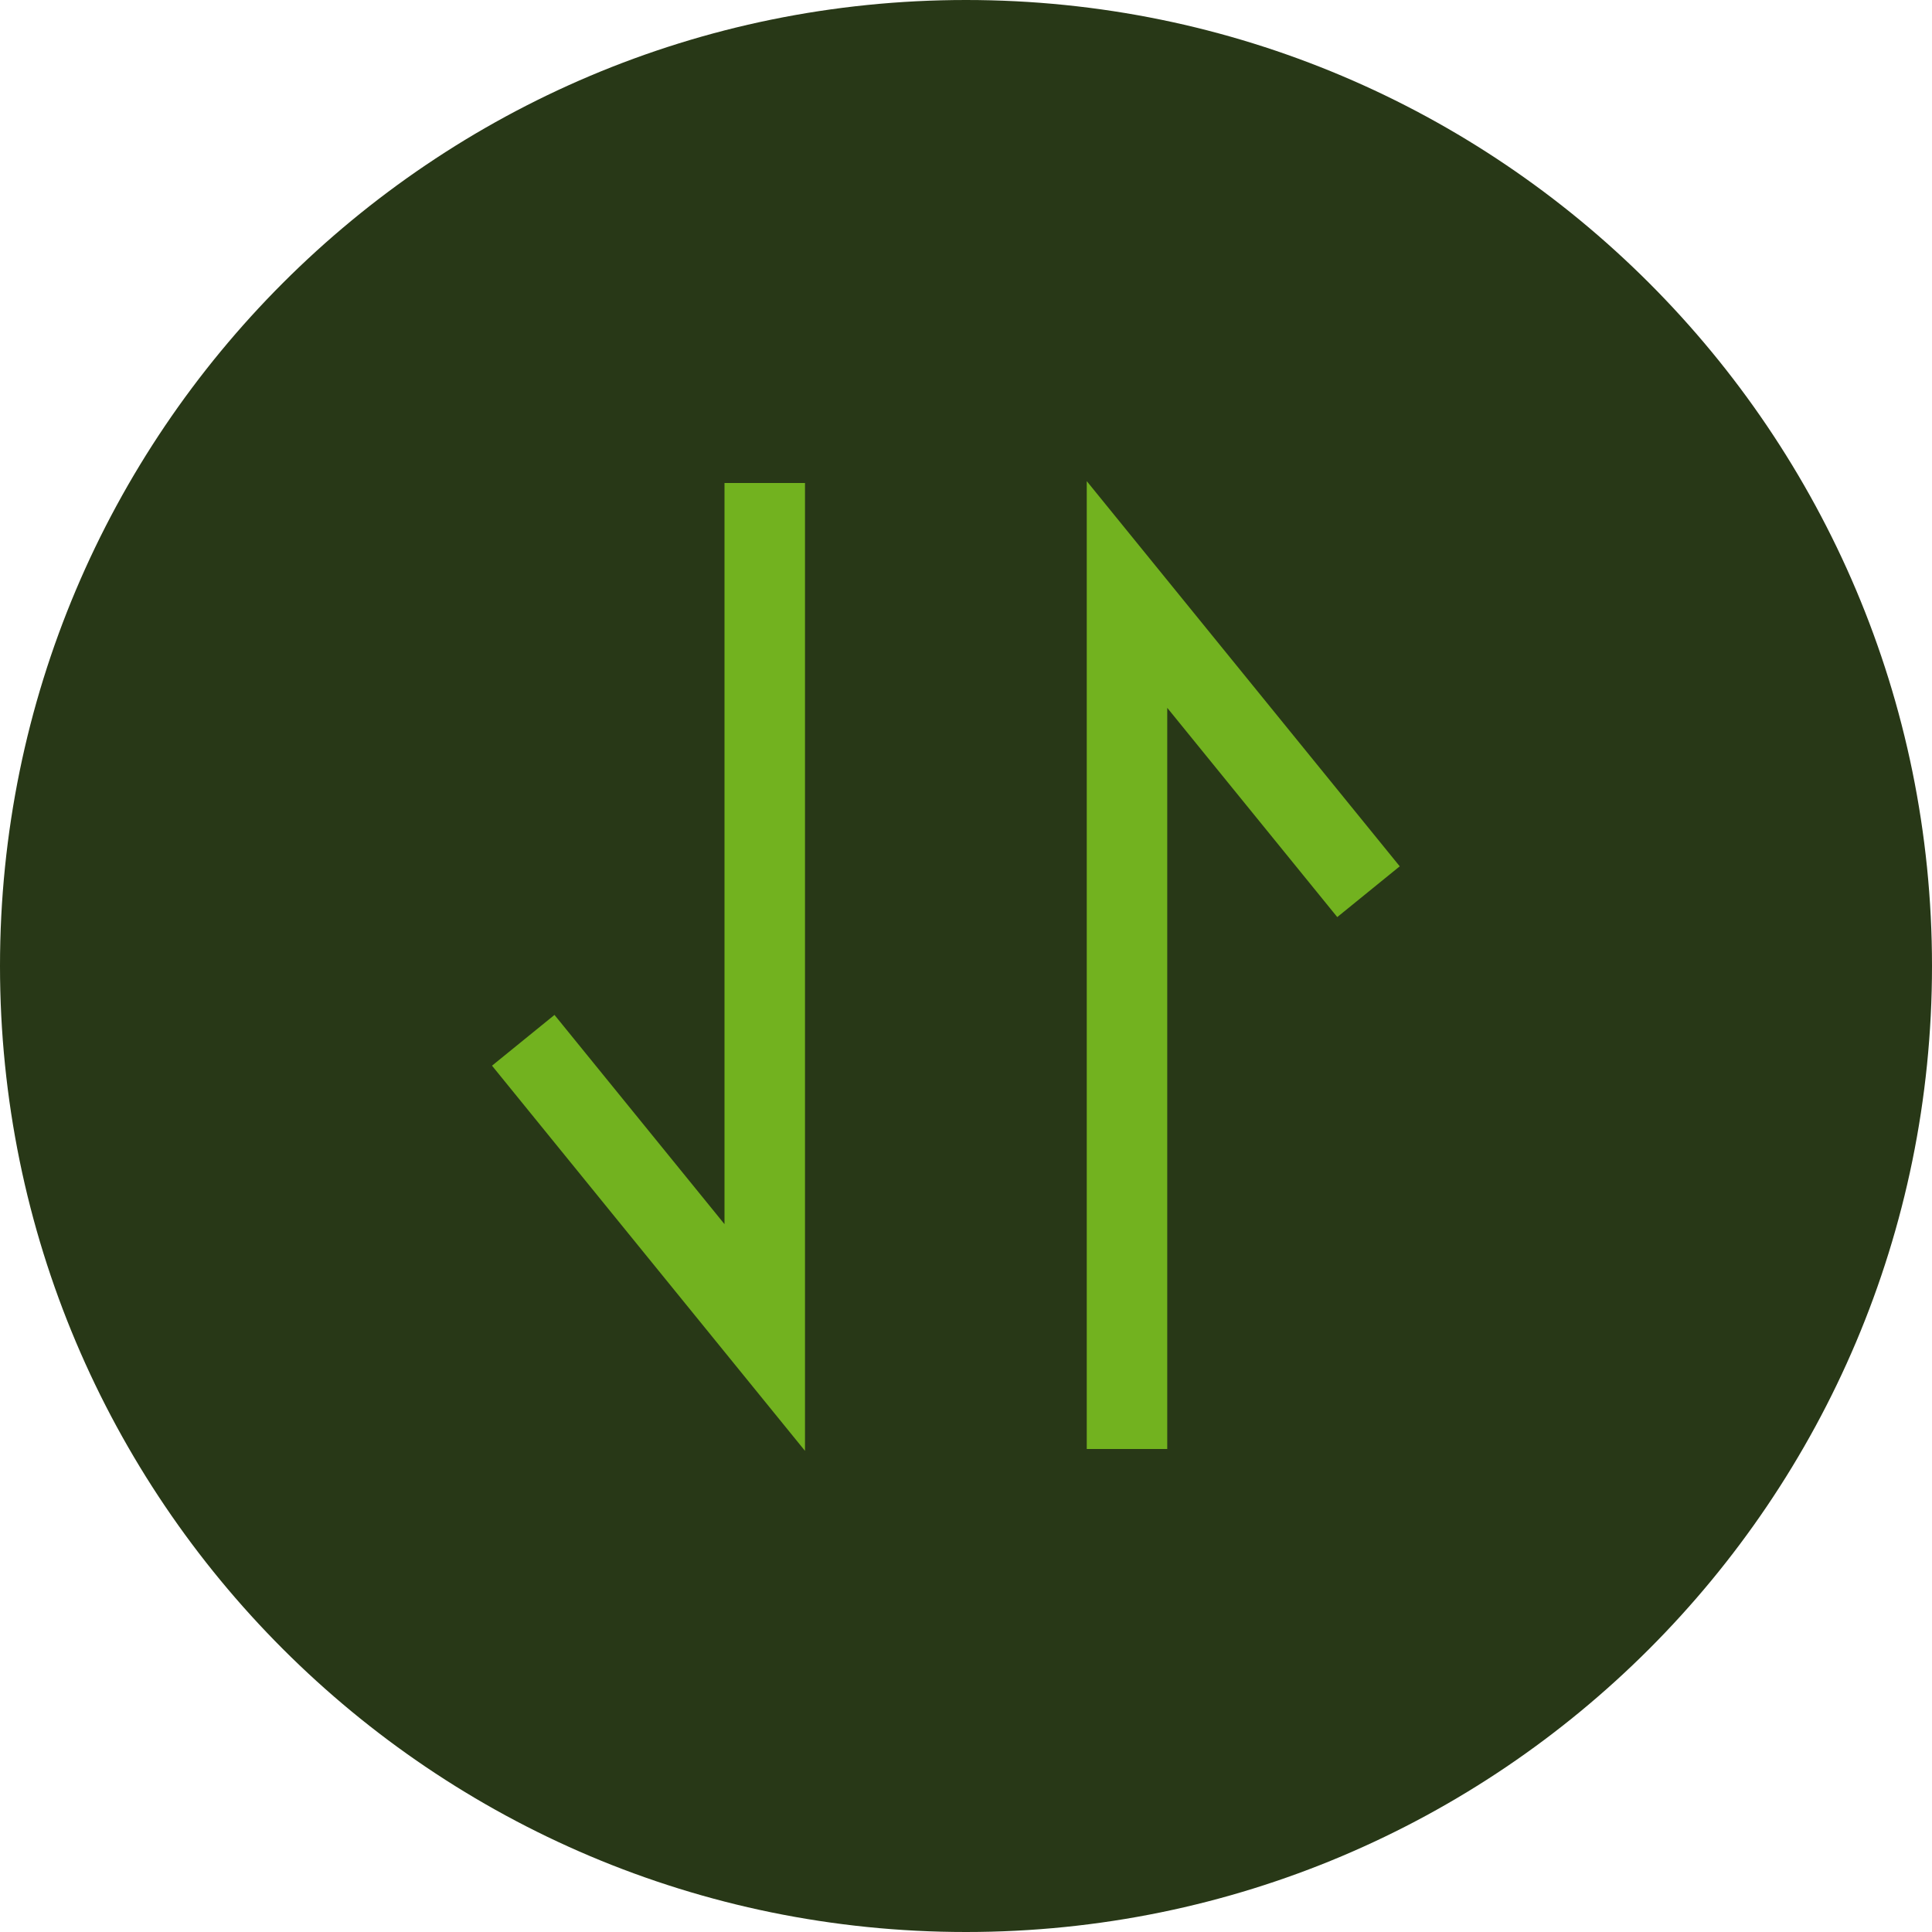
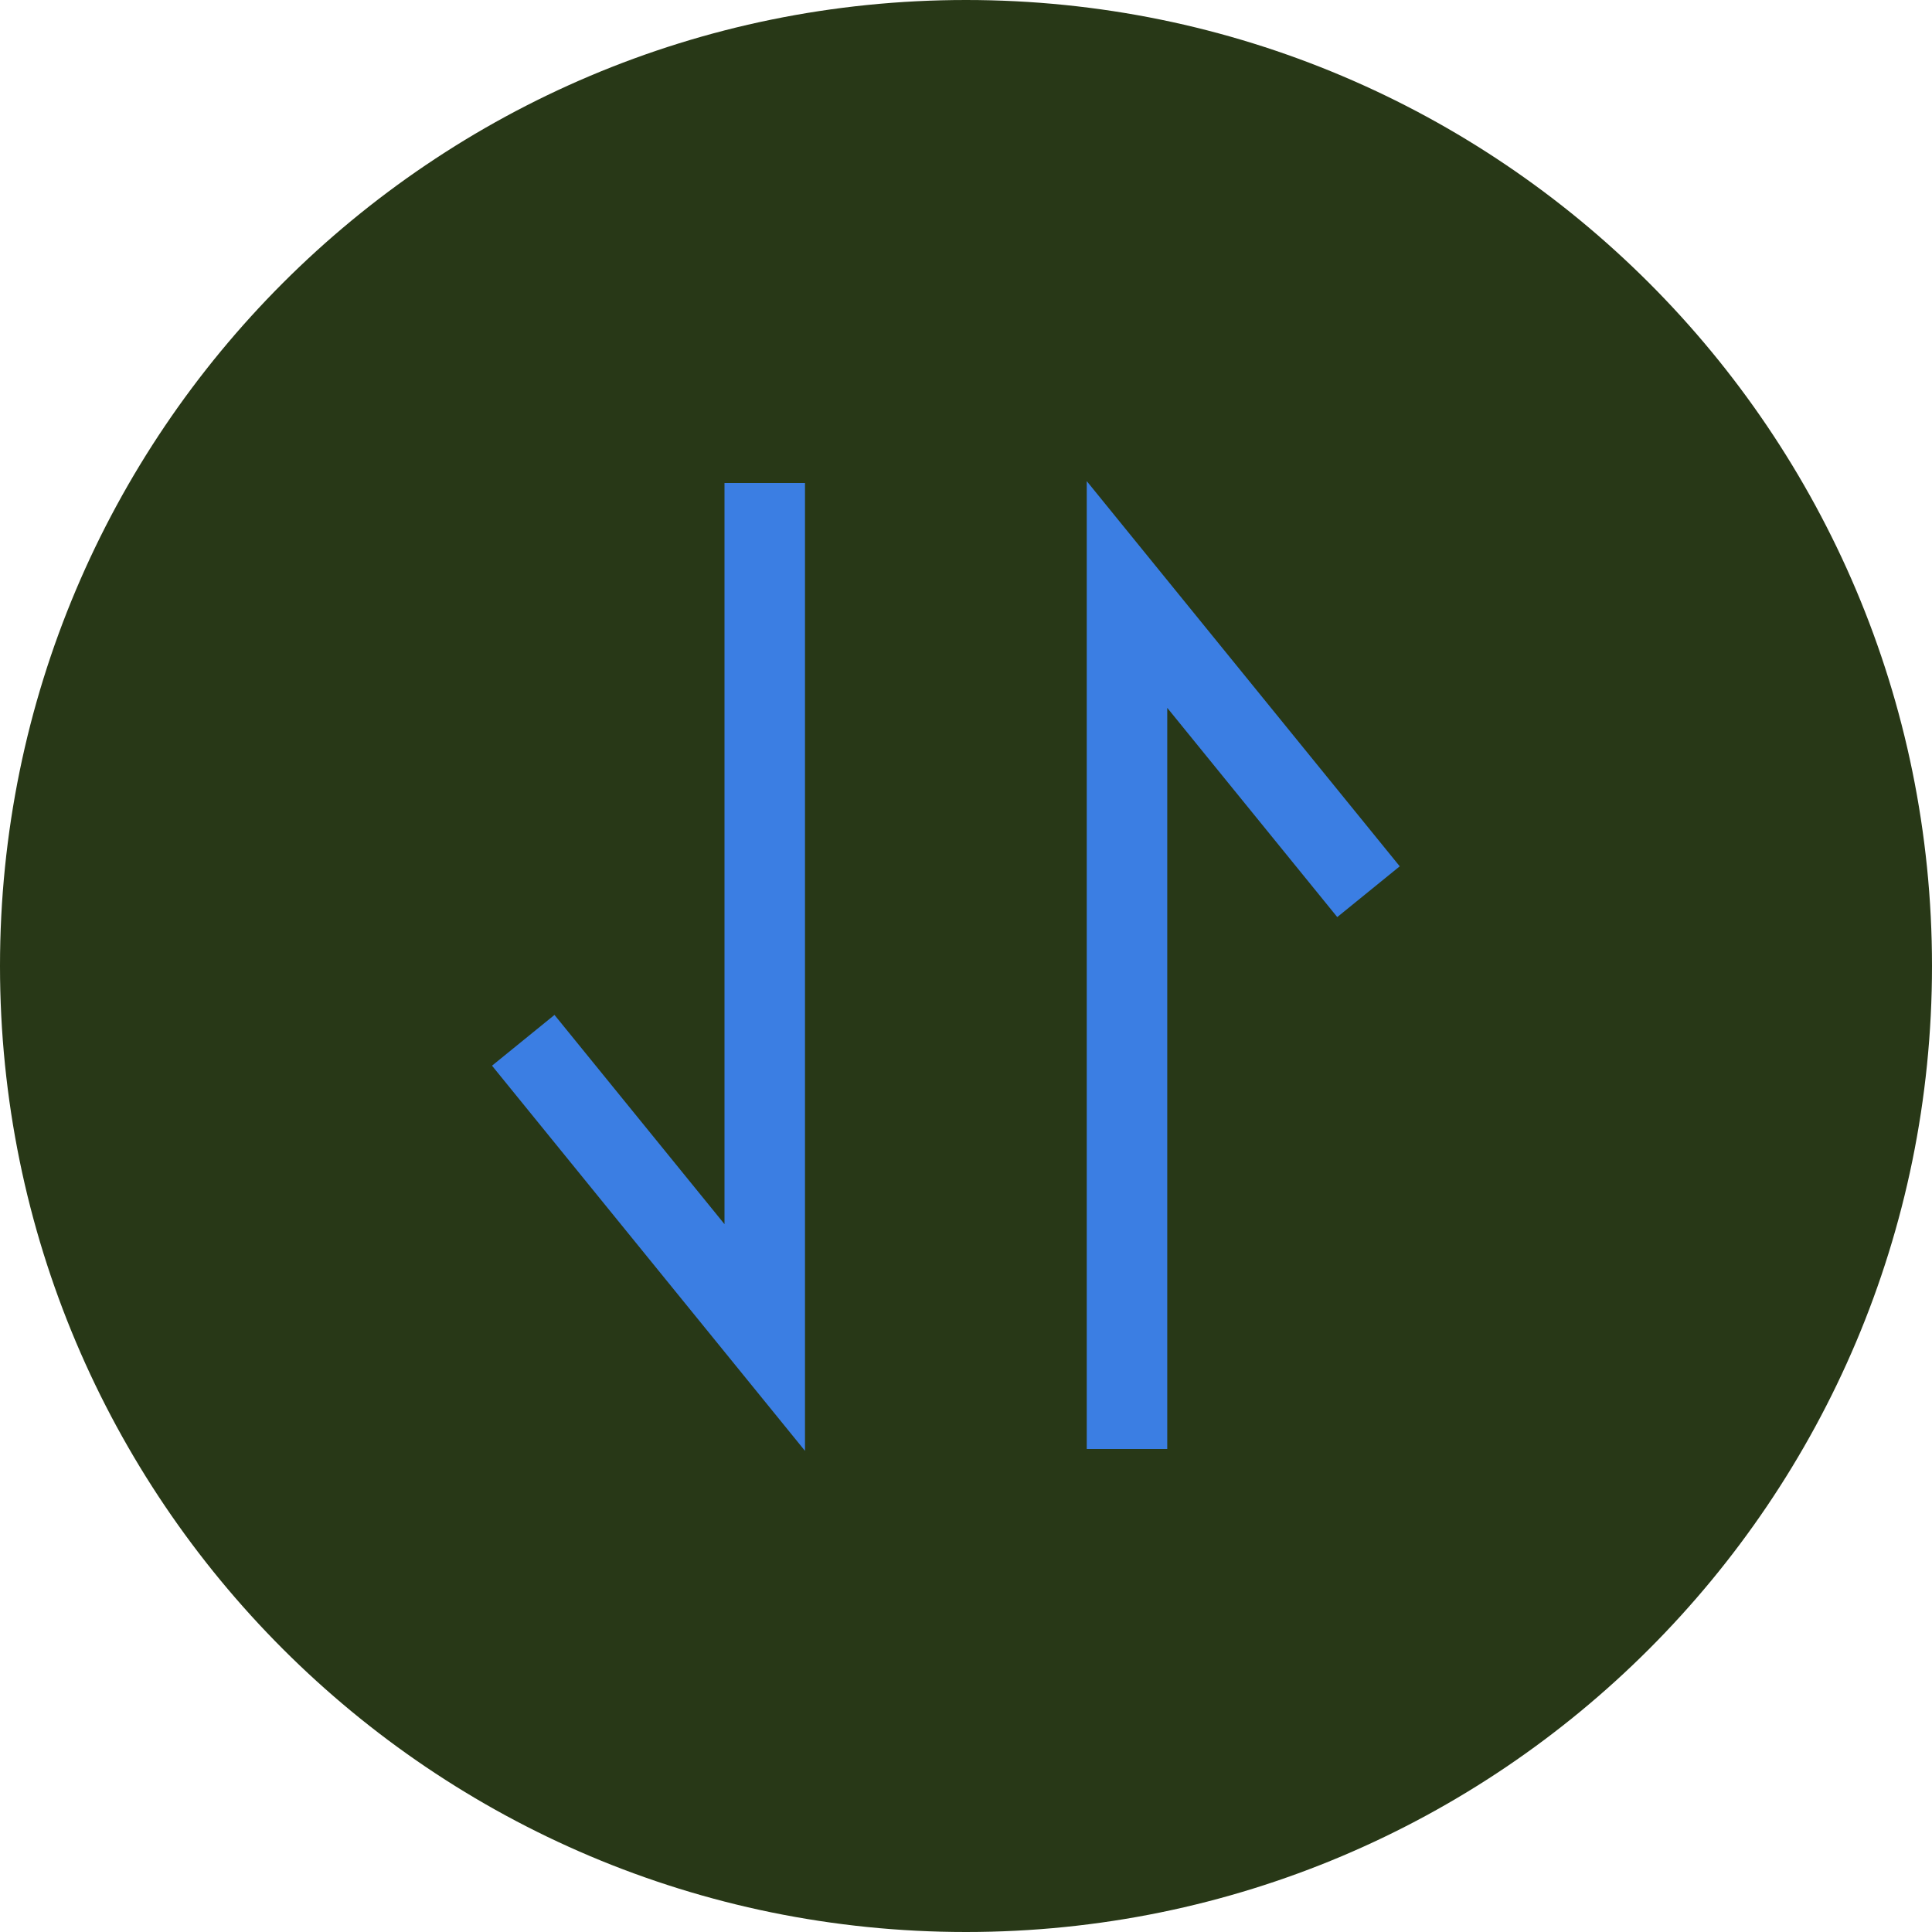
<svg xmlns="http://www.w3.org/2000/svg" width="24" height="24" viewBox="0 0 24 24" fill="none">
  <circle cx="12" cy="12" r="12" fill="#283817" />
-   <path d="M9.5 6V16.615L6.5 12.923" stroke="#72B21F" />
-   <path d="M14 18V7.385L17 11.077" stroke="#72B21F" />
+   <path d="M9.5 6V16.615L6.5 12.923" stroke="#3B7EE3" />
+   <path d="M14 18V7.385L17 11.077" stroke="#3B7EE3" />
</svg>
